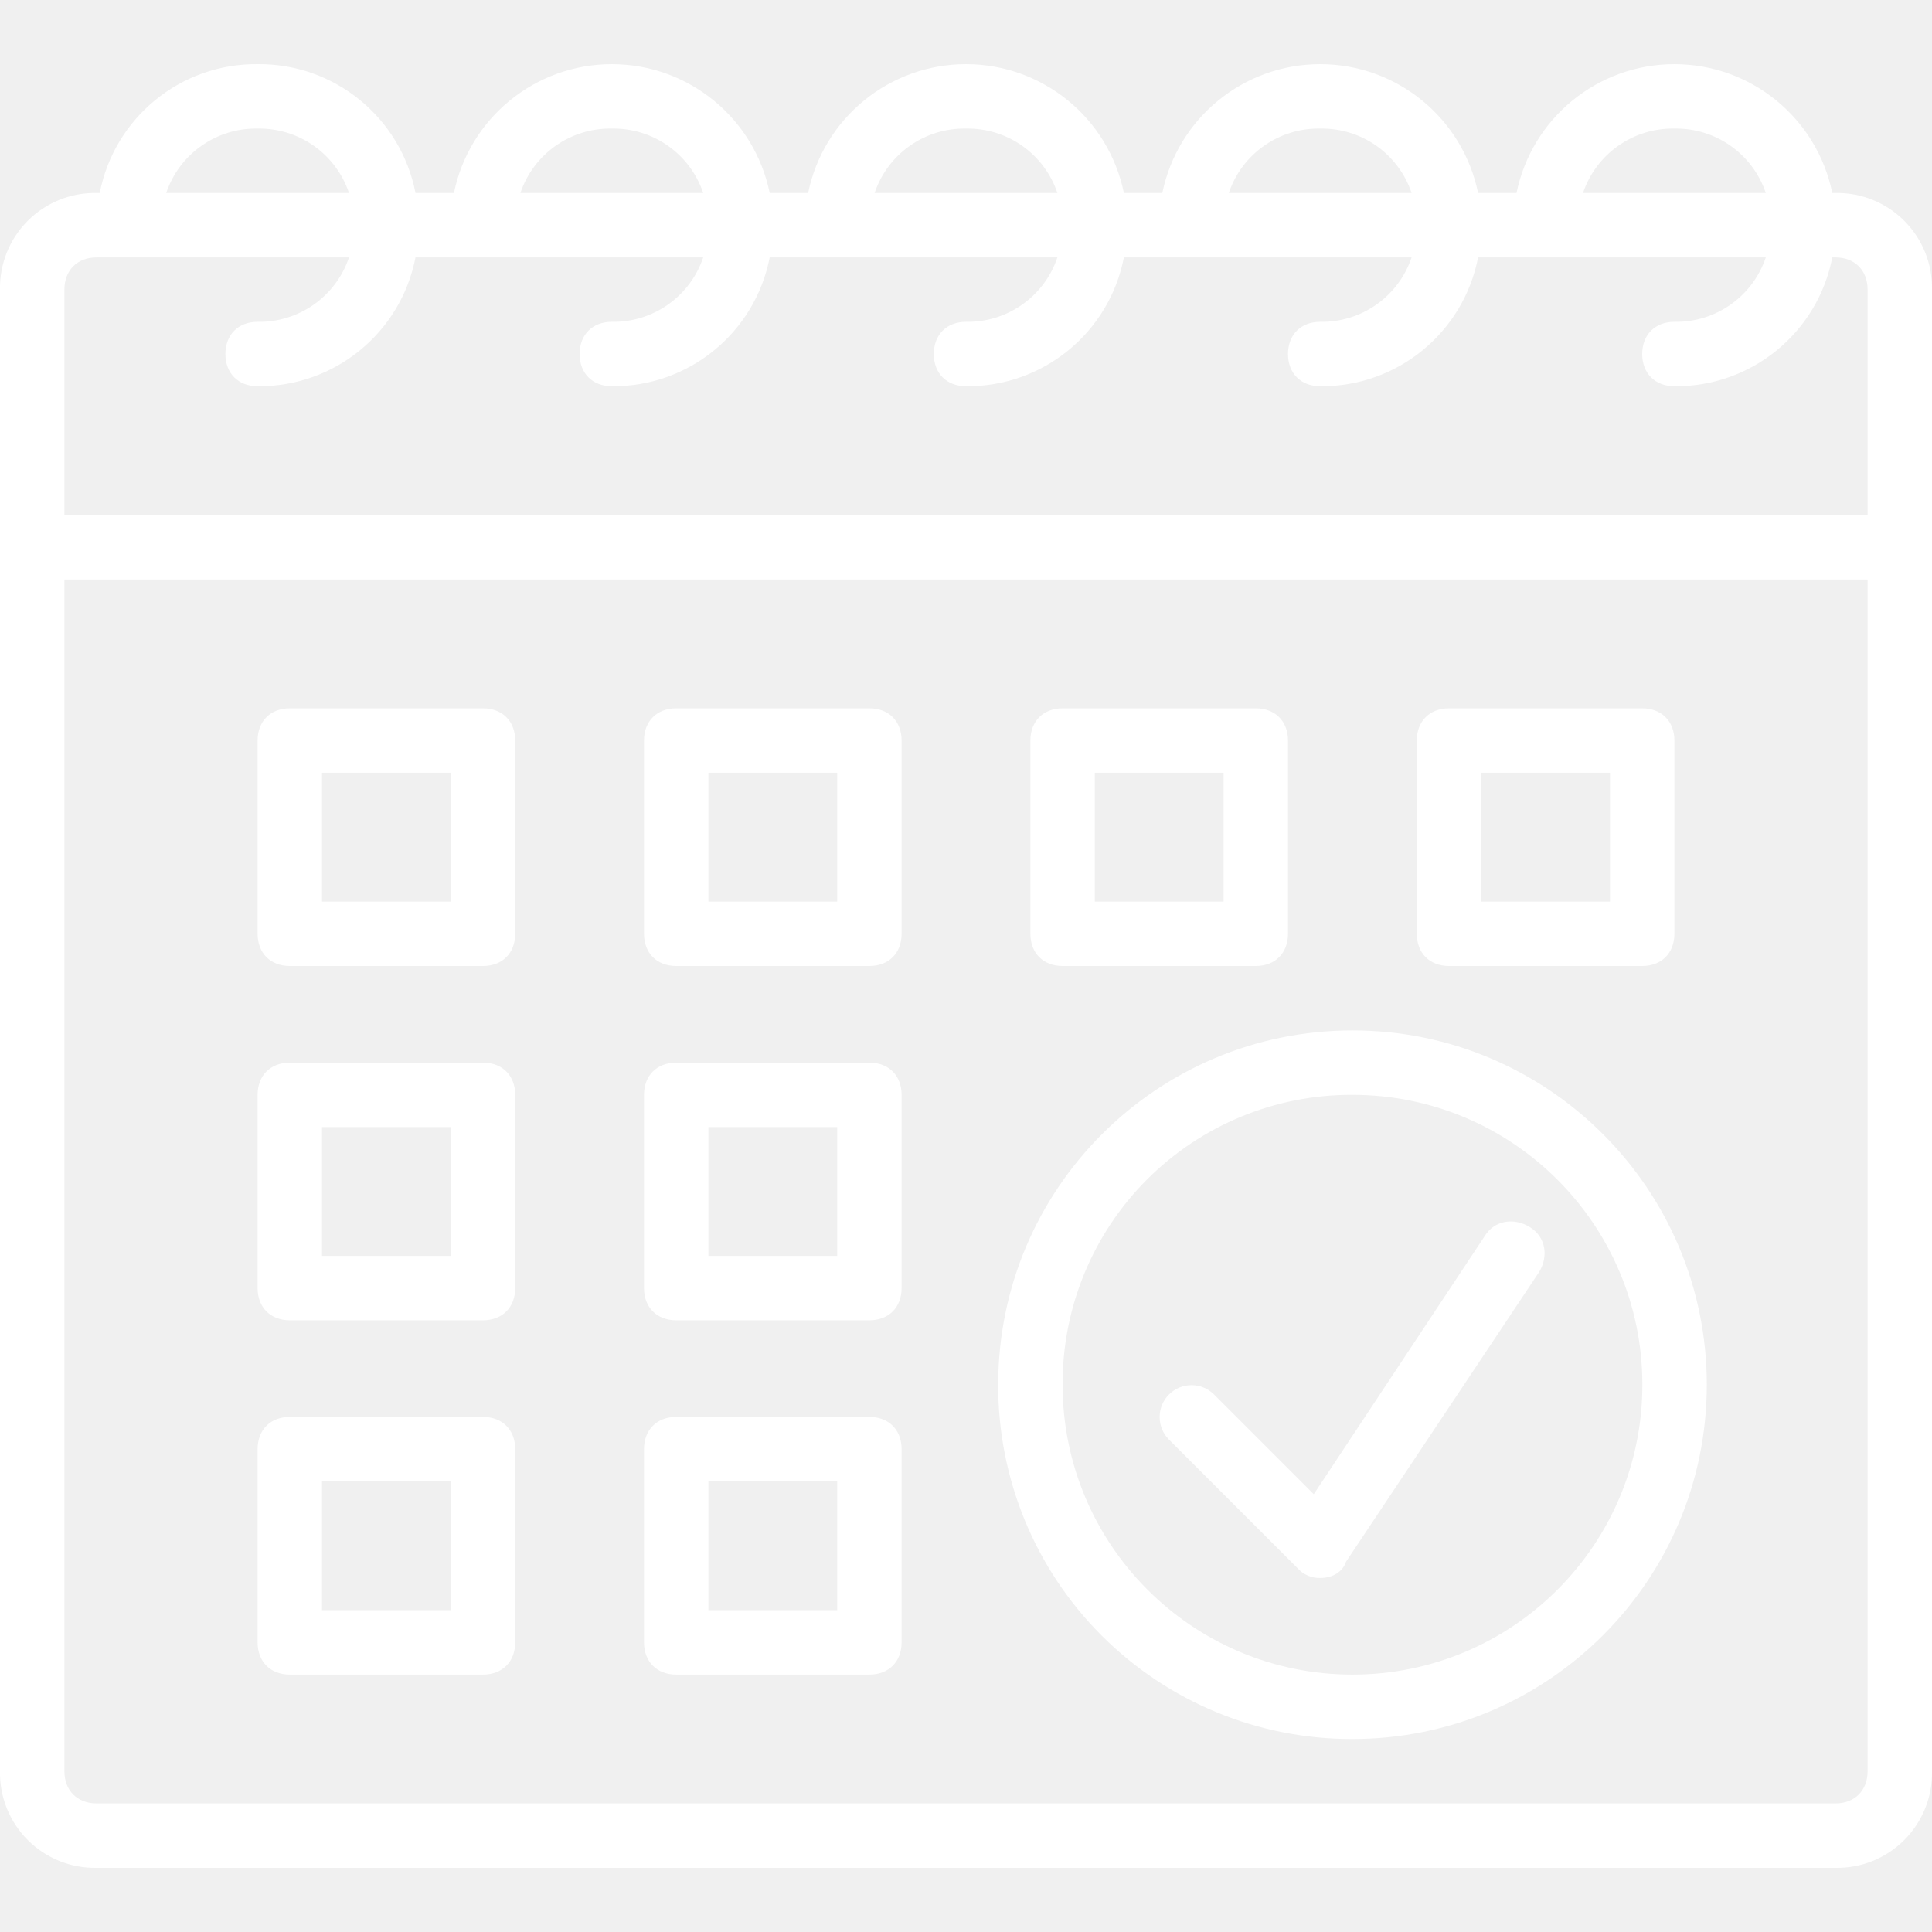
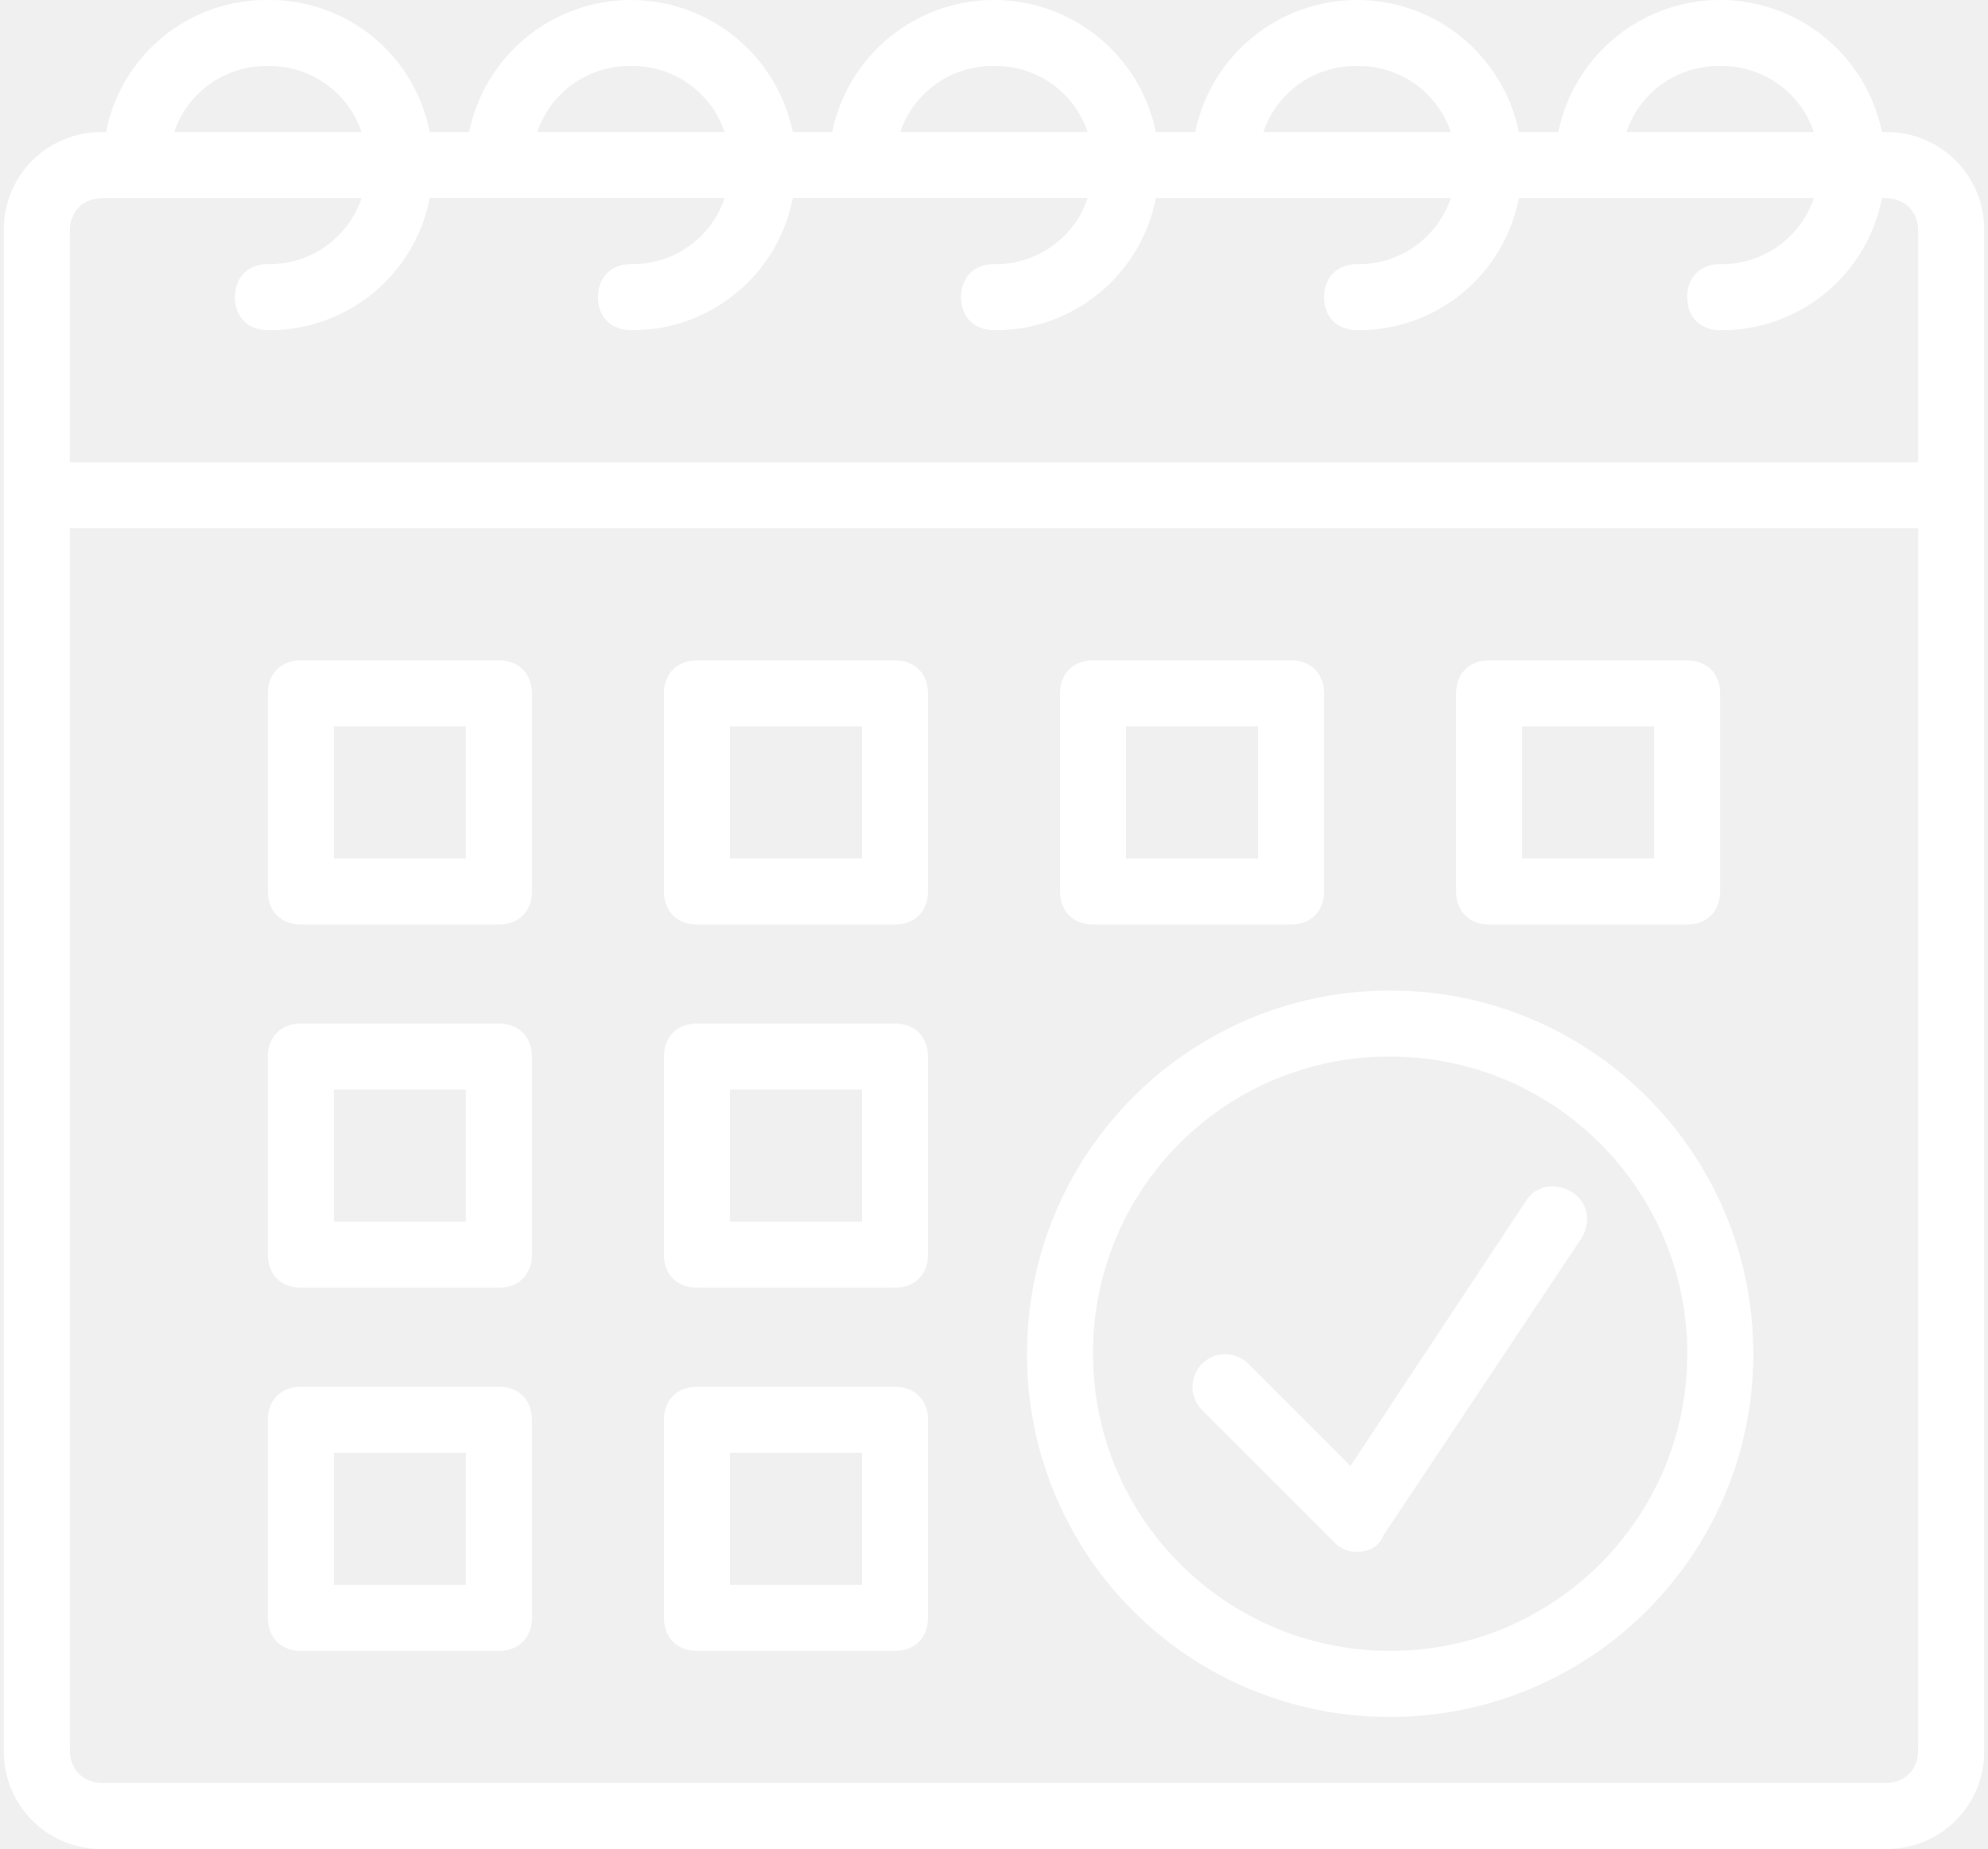
- <svg xmlns="http://www.w3.org/2000/svg" width="100" height="100" viewBox="0 0 512 478" fill="#ffffff">
+ <svg xmlns="http://www.w3.org/2000/svg" width="100" height="93" viewBox="0 0 512 478" fill="#ffffff">
  <path fill-rule="evenodd" d="M486.4,34.143h-0.825a42.709,42.709,0,0,0-83.682,0H391.709a42.709,42.709,0,0,0-83.682,0H297.843a42.709,42.709,0,0,0-83.682,0H203.977a42.709,42.709,0,0,0-83.682,0H110.111A42.179,42.179,0,0,0,68.27,0,42.179,42.179,0,0,0,26.429,34.143H25.6A25.146,25.146,0,0,0,0,59.75V452.393A25.146,25.146,0,0,0,25.6,478H486.4A25.146,25.146,0,0,0,512,452.393V59.75A25.146,25.146,0,0,0,486.4,34.143ZM443.733,17.071a25.062,25.062,0,0,1,24.224,17.072H419.509A25.064,25.064,0,0,1,443.733,17.071Zm-93.866,0a25.062,25.062,0,0,1,24.224,17.072H325.643A25.062,25.062,0,0,1,349.867,17.071Zm-93.867,0a25.062,25.062,0,0,1,24.224,17.072H231.776A25.063,25.063,0,0,1,256,17.071Zm-93.867,0a25.062,25.062,0,0,1,24.224,17.072H137.909A25.064,25.064,0,0,1,162.133,17.071Zm-93.866,0A25.062,25.062,0,0,1,92.491,34.143H44.043A25.062,25.062,0,0,1,68.267,17.071ZM17.067,59.75c0-5.121,3.413-8.535,8.533-8.535H92.491A25.063,25.063,0,0,1,68.267,68.285c-5.12,0-8.533,3.414-8.533,8.535s3.413,8.535,8.533,8.535a42.179,42.179,0,0,0,41.841-34.143h76.25a25.064,25.064,0,0,1-24.224,17.072c-5.12,0-8.533,3.414-8.533,8.535s3.413,8.535,8.533,8.535a42.179,42.179,0,0,0,41.841-34.143h76.25A25.064,25.064,0,0,1,256,68.285c-5.12,0-8.533,3.414-8.533,8.535s3.413,8.536,8.533,8.536a42.179,42.179,0,0,0,41.841-34.142h76.25a25.064,25.064,0,0,1-24.224,17.072c-5.12,0-8.533,3.414-8.533,8.535s3.413,8.535,8.533,8.535a42.179,42.179,0,0,0,41.841-34.142h76.25a25.064,25.064,0,0,1-24.224,17.072c-5.12,0-8.533,3.414-8.533,8.535s3.413,8.535,8.533,8.535a42.179,42.179,0,0,0,41.841-34.142H486.4c5.12,0,8.533,3.414,8.533,8.535V119.5H17.067V59.75ZM494.933,452.392c0,5.121-3.413,8.535-8.533,8.535H25.6c-5.12,0-8.533-3.414-8.533-8.535V136.571H494.934V452.392h0ZM76.8,239H128c5.12,0,8.533-3.413,8.533-8.535V179.25c0-5.122-3.413-8.535-8.533-8.535H76.8c-5.12,0-8.533,3.413-8.533,8.535v51.214C68.267,235.586,71.68,239,76.8,239Zm8.533-51.214h34.133v34.143H85.333V187.785ZM179.2,239h51.2c5.12,0,8.533-3.413,8.533-8.535V179.25c0-5.122-3.413-8.535-8.533-8.535H179.2c-5.12,0-8.533,3.413-8.533,8.535v51.214C170.667,235.586,174.08,239,179.2,239Zm8.533-51.214h34.133v34.143H187.733V187.785ZM281.6,239h51.2c5.12,0,8.533-3.413,8.533-8.535V179.25c0-5.122-3.413-8.535-8.533-8.535H281.6c-5.12,0-8.533,3.413-8.533,8.535v51.214C273.067,235.586,276.48,239,281.6,239Zm8.533-51.214h34.133v34.143H290.133V187.785ZM384,239h51.2c5.12,0,8.533-3.413,8.533-8.535V179.25c0-5.122-3.413-8.535-8.533-8.535H384c-5.12,0-8.533,3.413-8.533,8.535v51.214C375.467,235.586,378.88,239,384,239Zm8.533-51.214h34.133v34.143H392.533V187.785ZM76.8,332.892H128c5.12,0,8.533-3.413,8.533-8.535V273.143c0-5.121-3.413-8.535-8.533-8.535H76.8c-5.12,0-8.533,3.414-8.533,8.535v51.214C68.267,329.478,71.68,332.892,76.8,332.892Zm8.533-51.214h34.133v34.143H85.333V281.678ZM179.2,332.892h51.2c5.12,0,8.533-3.413,8.533-8.535V273.143c0-5.121-3.413-8.535-8.533-8.535H179.2c-5.12,0-8.533,3.414-8.533,8.535v51.214C170.667,329.478,174.08,332.892,179.2,332.892Zm8.533-51.214h34.133v34.143H187.733V281.678ZM76.8,426.785H128c5.12,0,8.533-3.414,8.533-8.536V367.035c0-5.121-3.413-8.535-8.533-8.535H76.8c-5.12,0-8.533,3.414-8.533,8.535v51.214C68.267,423.371,71.68,426.785,76.8,426.785Zm8.533-51.215h34.133v34.143H85.333V375.57ZM179.2,426.785h51.2c5.12,0,8.533-3.414,8.533-8.536V367.035c0-5.121-3.413-8.535-8.533-8.535H179.2c-5.12,0-8.533,3.414-8.533,8.535v51.214C170.667,423.371,174.08,426.785,179.2,426.785Zm8.533-51.215h34.133v34.143H187.733V375.57ZM358.4,443.856a93.893,93.893,0,1,0-93.867-93.893A93.609,93.609,0,0,0,358.4,443.856Zm0-170.714a76.822,76.822,0,1,1-76.8,76.821A76.49,76.49,0,0,1,358.4,273.142ZM343.893,398.617a7.745,7.745,0,0,0,5.973,2.56c3.413,0,5.973-1.707,6.827-4.268l51.2-76.821c2.56-4.268,1.707-9.39-2.56-11.95s-9.387-1.708-11.947,2.56l-45.227,68.286-26.453-26.46a8.449,8.449,0,0,0-11.947,11.95Z" />
</svg>
